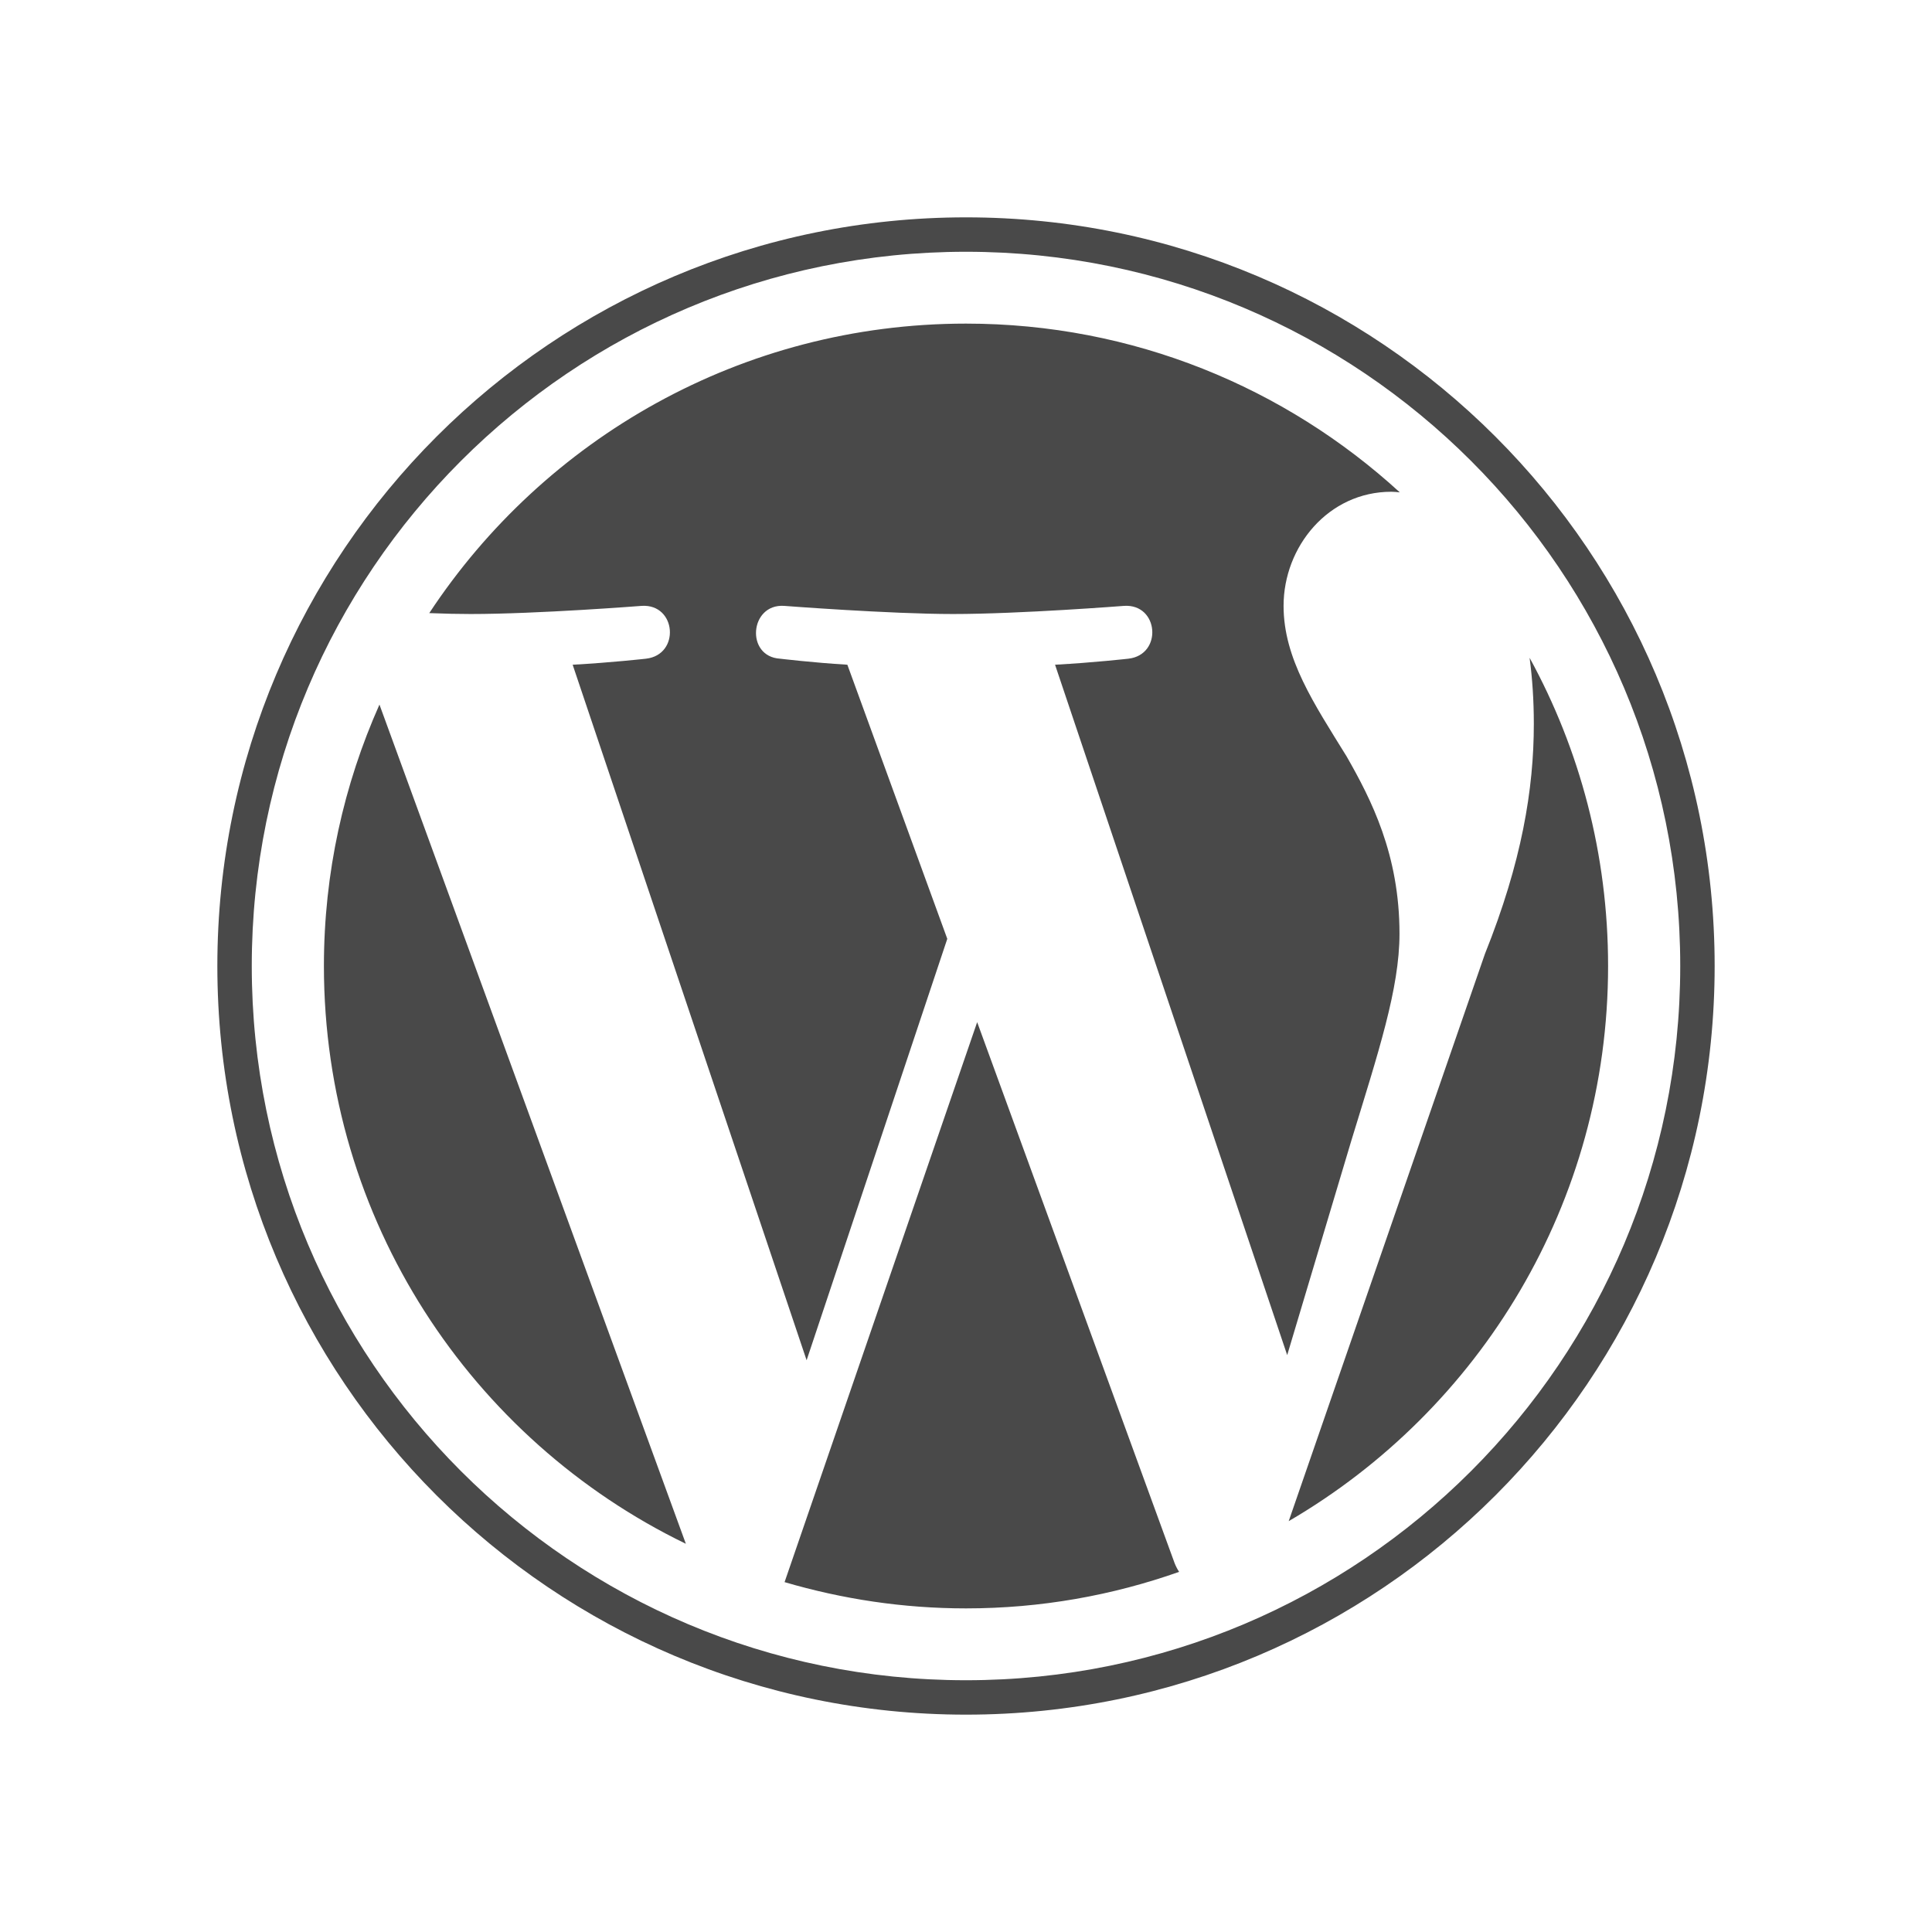
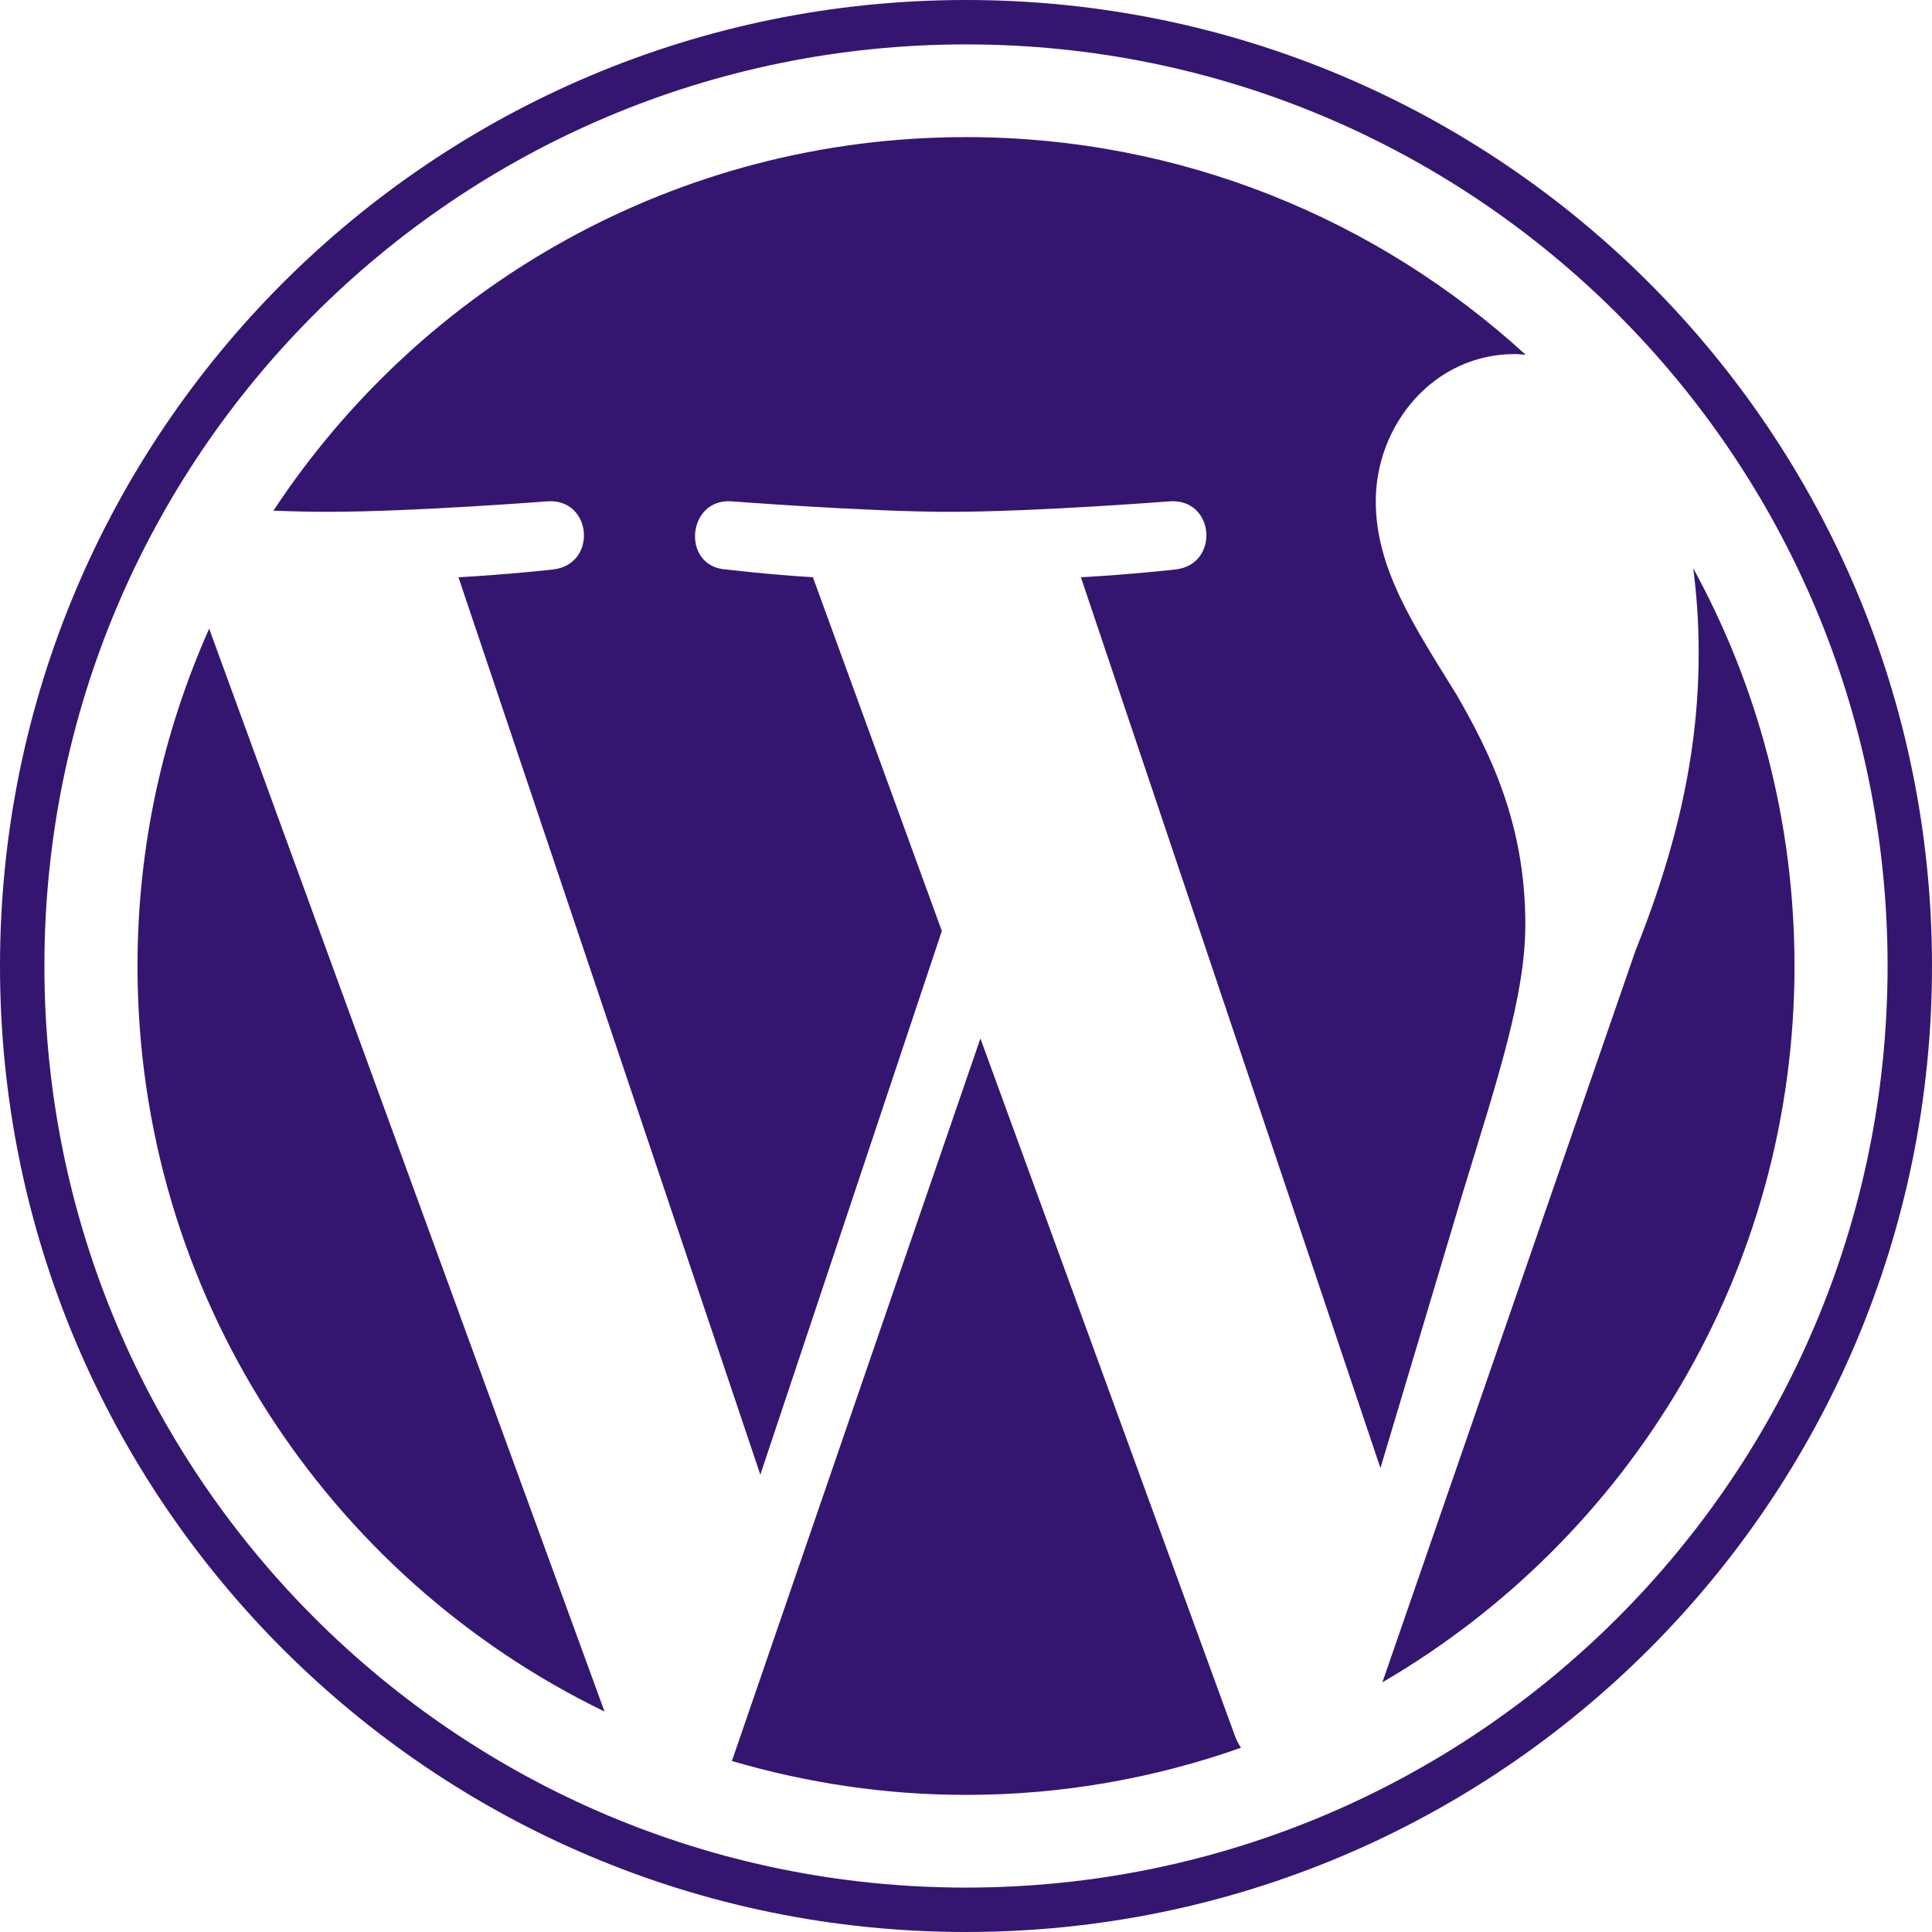
- <svg xmlns="http://www.w3.org/2000/svg" viewBox="0 0 640 640">
-   <path fill="#494949" d="M125.7 233.4L227.2 511.4C156.2 477 107.3 404.2 107.3 320C107.3 289.1 113.9 259.9 125.7 233.4zM463.6 309.3C463.6 283 454.2 264.8 446.1 250.6C435.3 233.1 425.2 218.2 425.2 200.7C425.2 181.1 440 162.9 460.9 162.9C461.8 162.9 462.7 163 463.7 163.1C425.8 128.4 375.4 107.2 320 107.2C245.7 107.2 180.3 145.3 142.2 203.1C147.2 203.3 151.9 203.4 155.9 203.4C178.1 203.4 212.6 200.7 212.6 200.7C224.1 200 225.4 216.9 214 218.2C214 218.2 202.5 219.5 189.7 220.2L267.2 450.6L313.8 311L280.7 220.2C269.2 219.5 258.4 218.2 258.4 218.2C246.9 217.5 248.3 200 259.7 200.7C259.7 200.7 294.8 203.4 315.7 203.4C337.9 203.4 372.4 200.7 372.4 200.7C383.9 200 385.2 216.9 373.8 218.2C373.8 218.2 362.3 219.5 349.5 220.2L426.4 448.9L447.6 378C456.6 348.6 463.6 327.5 463.6 309.3zM323.7 338.6L259.9 524.1C279 529.7 299.1 532.8 320 532.8C344.8 532.8 368.5 528.5 390.6 520.7C390 519.8 389.5 518.8 389.1 517.8L323.7 338.6zM506.7 217.9C507.6 224.7 508.1 231.9 508.1 239.8C508.1 261.4 504.1 285.6 491.9 316L426.9 503.9C490.2 467 532.7 398.5 532.7 320C532.7 283 523.3 248.2 506.7 217.9zM72 320C72 183 183 72 320 72C457 72 568 183 568 320C568 457 457 568 320 568C183 568 72 457 72 320zM556.6 320C556.6 189.3 450.7 83.4 320 83.4C189.3 83.4 83.4 189.3 83.4 320C83.4 450.7 189.3 556.6 320 556.6C450.7 556.6 556.6 450.7 556.6 320z" />
+ <svg xmlns="http://www.w3.org/2000/svg" width="100%" height="100%" viewBox="0 0 640 640" version="1.1" xml:space="preserve" style="fill-rule:evenodd;clip-rule:evenodd;stroke-linejoin:round;stroke-miterlimit:2;">
+   <g transform="matrix(1.29032,0,0,1.29032,-92.9032,-92.9032)">
+     <path d="M125.7,233.4L227.2,511.4C156.2,477 107.3,404.2 107.3,320C107.3,289.1 113.9,259.9 125.7,233.4ZM463.6,309.3C463.6,283 454.2,264.8 446.1,250.6C435.3,233.1 425.2,218.2 425.2,200.7C425.2,181.1 440,162.9 460.9,162.9C461.8,162.9 462.7,163 463.7,163.1C425.8,128.4 375.4,107.2 320,107.2C245.7,107.2 180.3,145.3 142.2,203.1C147.2,203.3 151.9,203.4 155.9,203.4C178.1,203.4 212.6,200.7 212.6,200.7C224.1,200 225.4,216.9 214,218.2C214,218.2 202.5,219.5 189.7,220.2L267.2,450.6L313.8,311L280.7,220.2C269.2,219.5 258.4,218.2 258.4,218.2C246.9,217.5 248.3,200 259.7,200.7C259.7,200.7 294.8,203.4 315.7,203.4C337.9,203.4 372.4,200.7 372.4,200.7C383.9,200 385.2,216.9 373.8,218.2C373.8,218.2 362.3,219.5 349.5,220.2L426.4,448.9L447.6,378C456.6,348.6 463.6,327.5 463.6,309.3ZM323.7,338.6L259.9,524.1C279,529.7 299.1,532.8 320,532.8C344.8,532.8 368.5,528.5 390.6,520.7C390,519.8 389.5,518.8 389.1,517.8L323.7,338.6ZM506.7,217.9C507.6,224.7 508.1,231.9 508.1,239.8C508.1,261.4 504.1,285.6 491.9,316L426.9,503.9C490.2,467 532.7,398.5 532.7,320C532.7,283 523.3,248.2 506.7,217.9ZM72,320C72,183 183,72 320,72C457,72 568,183 568,320C568,457 457,568 320,568C183,568 72,457 72,320ZM556.6,320C556.6,189.3 450.7,83.4 320,83.4C189.3,83.4 83.4,189.3 83.4,320C83.4,450.7 189.3,556.6 320,556.6C450.7,556.6 556.6,450.7 556.6,320Z" style="fill:rgb(52,22,113);fill-rule:nonzero;" />
+   </g>
</svg>
